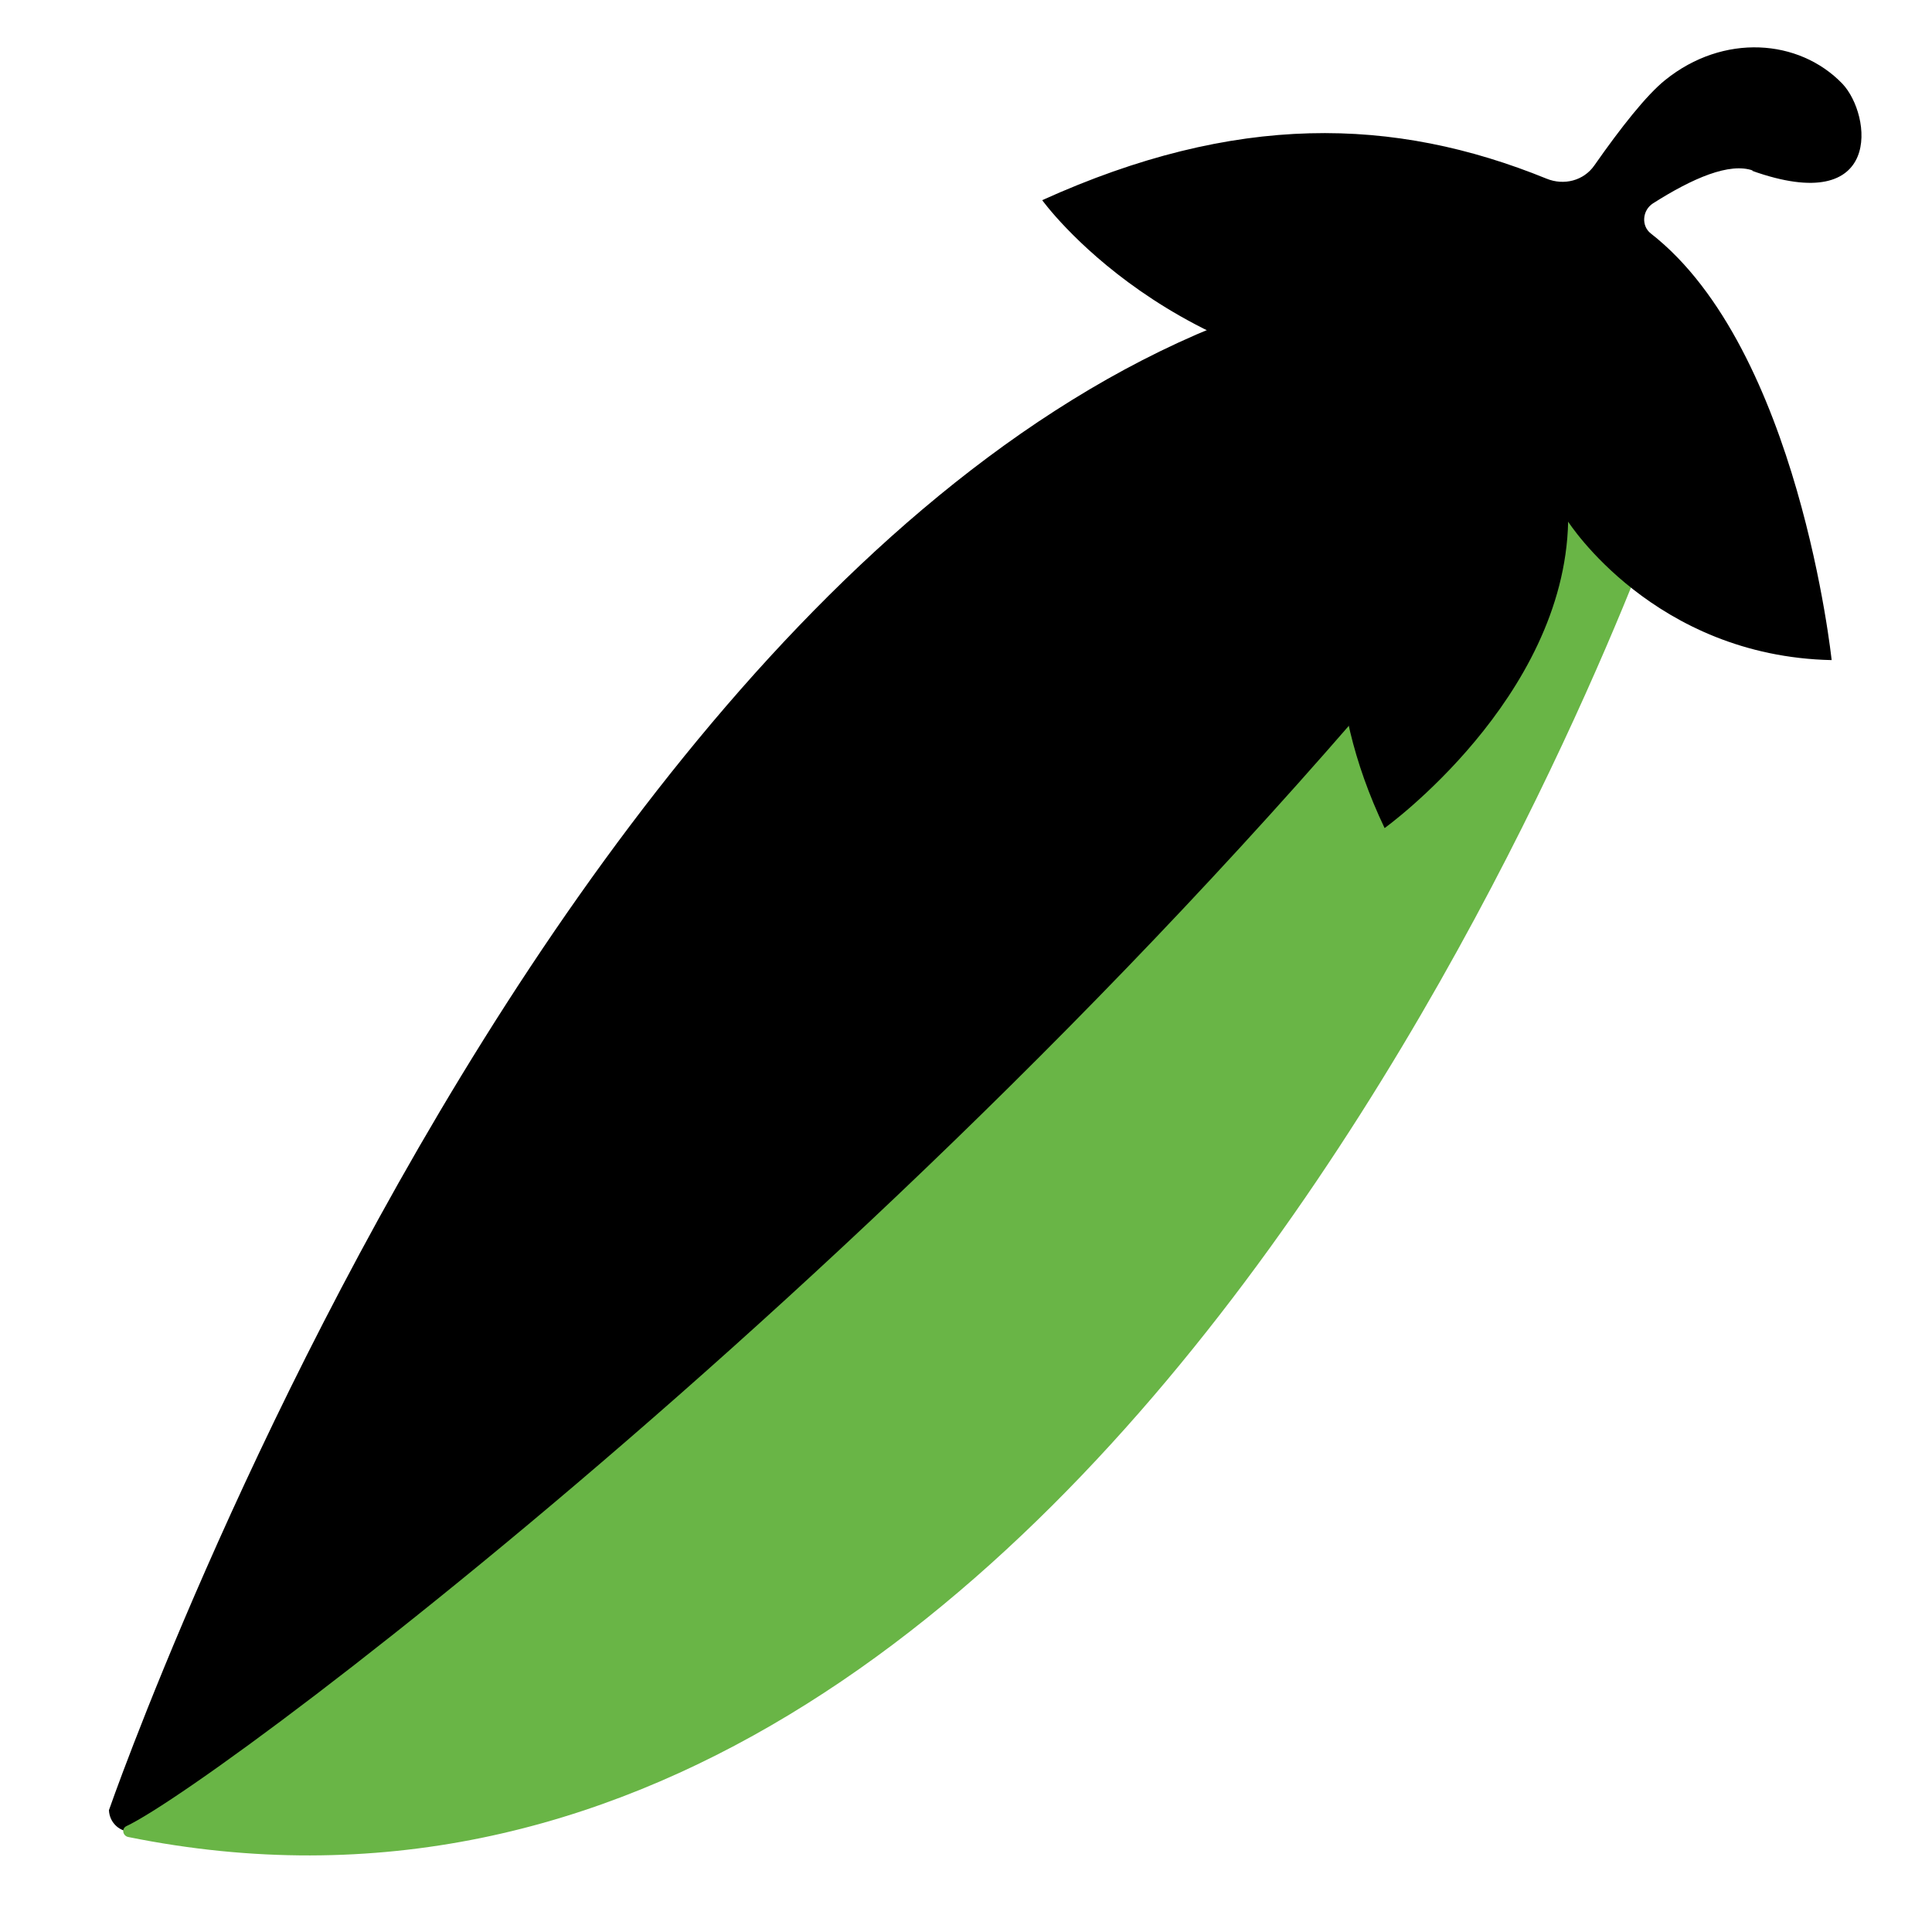
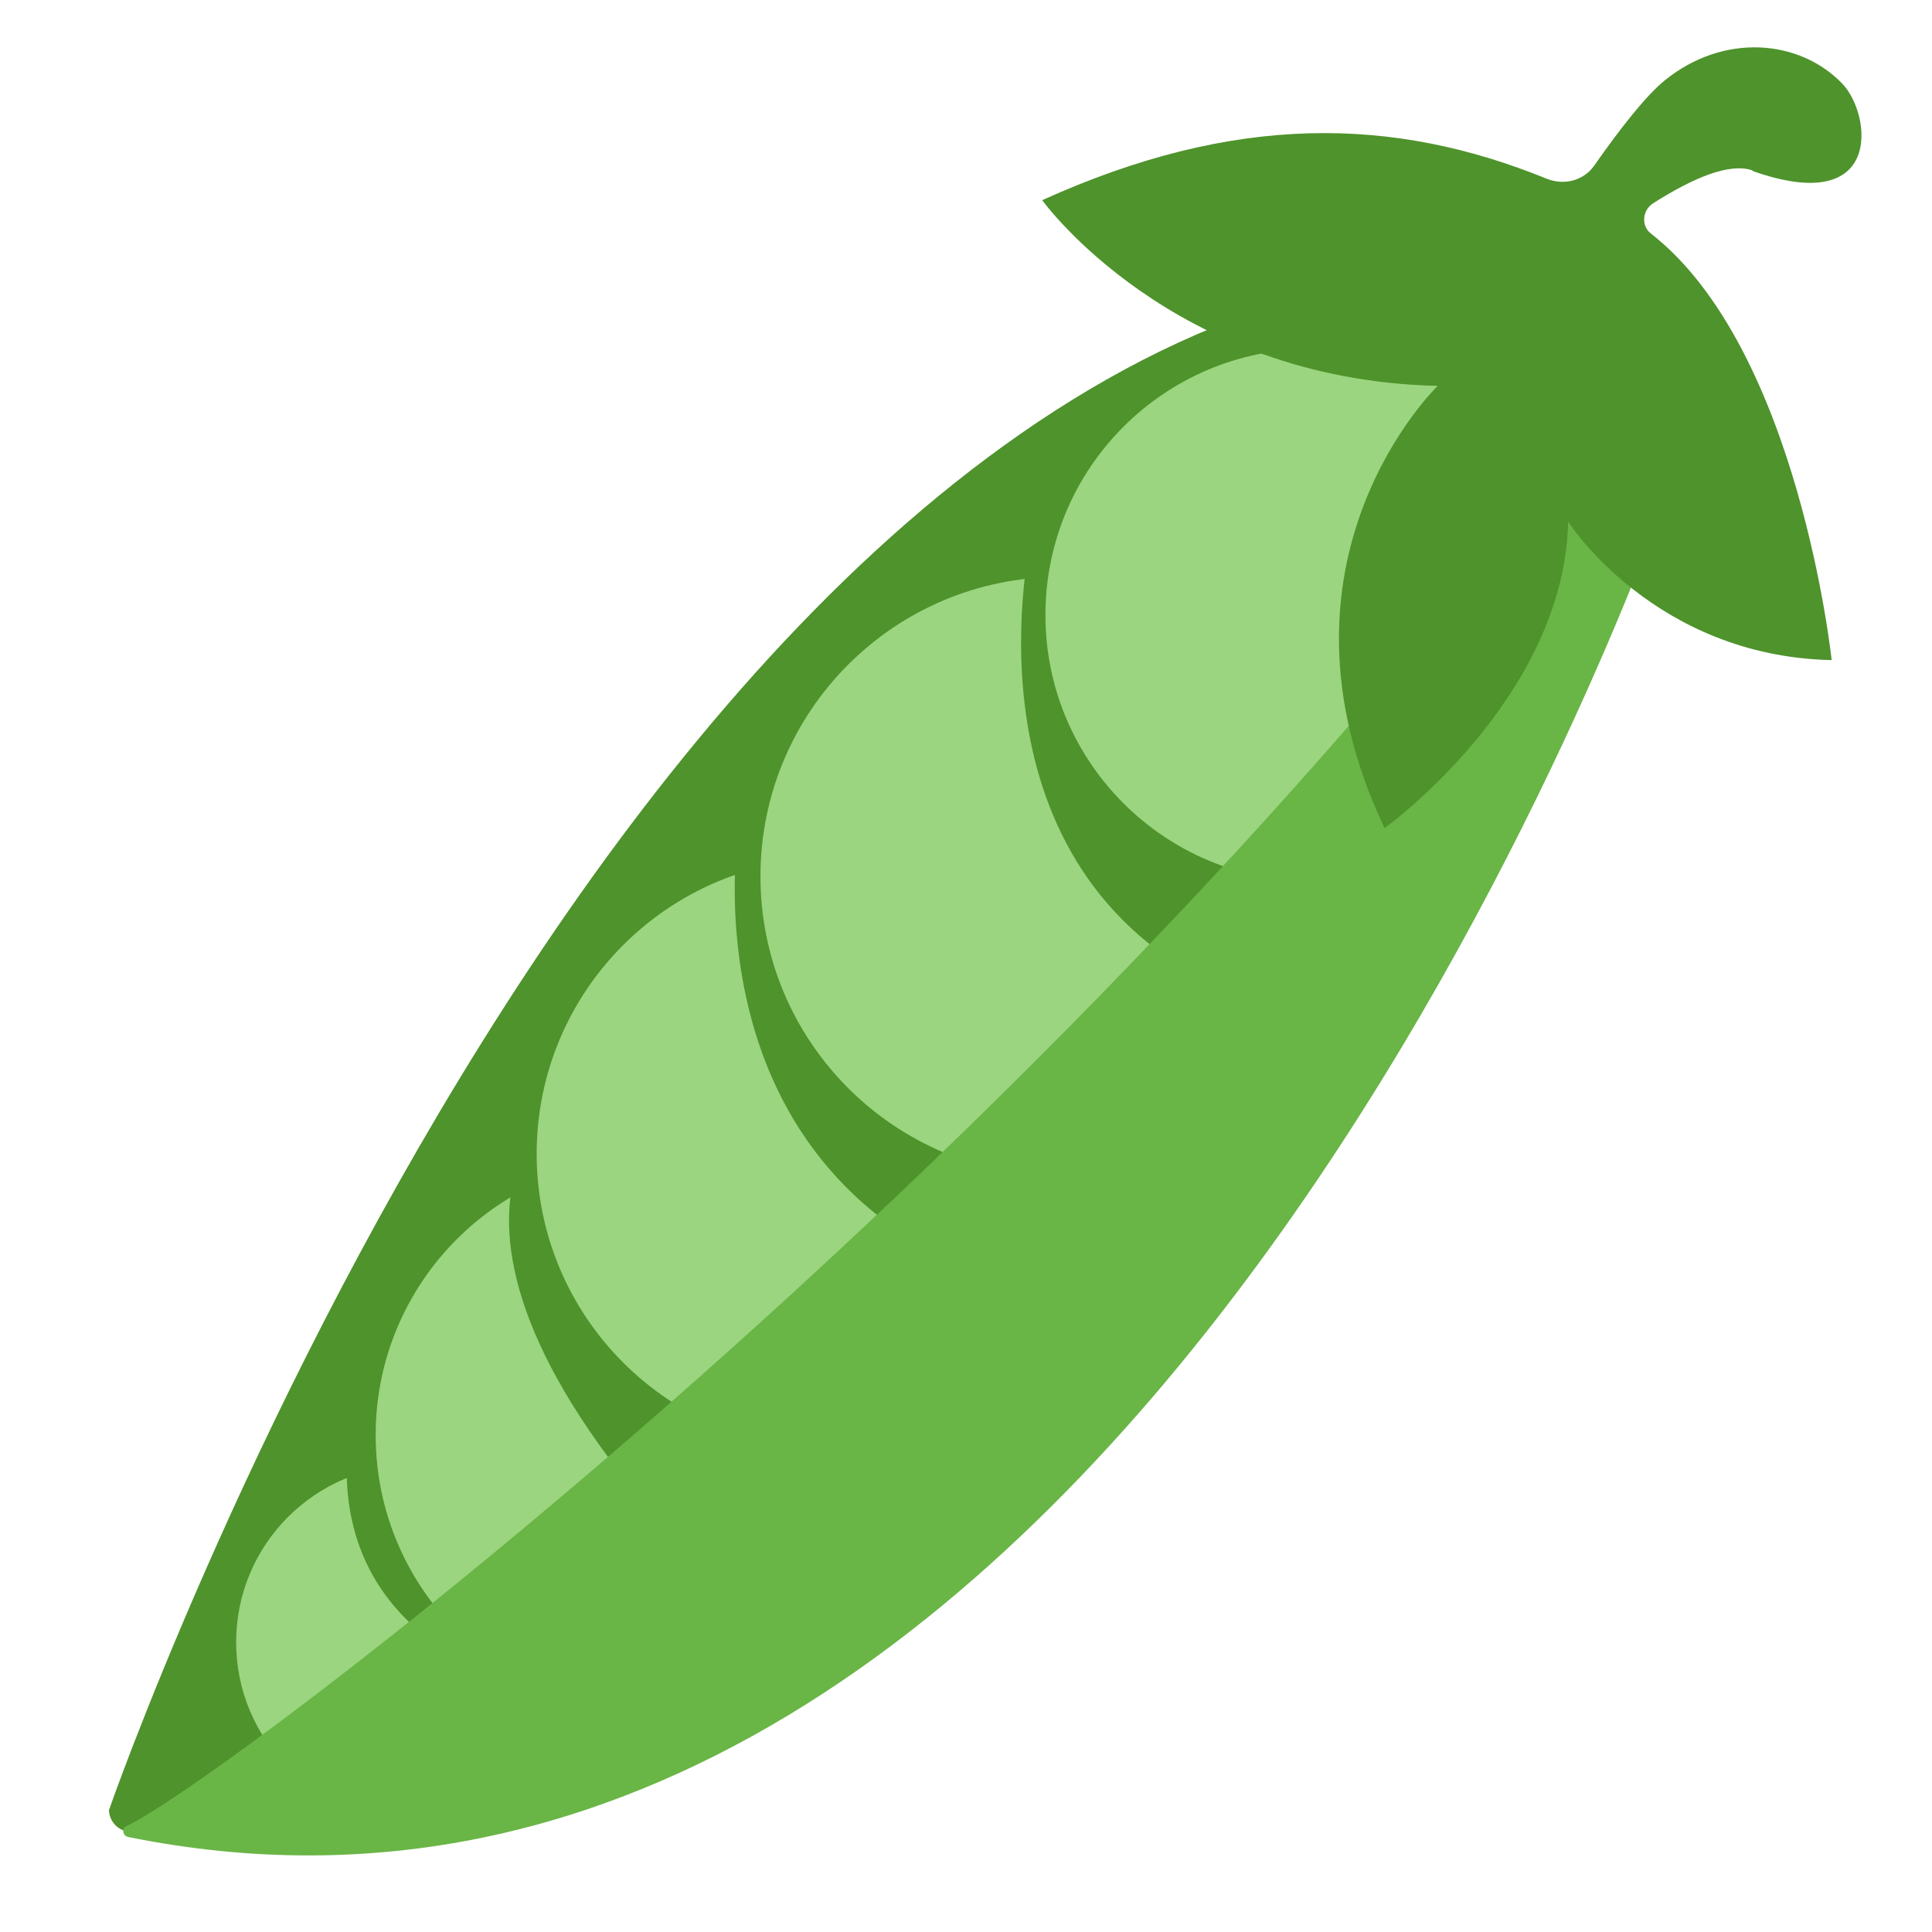
<svg xmlns="http://www.w3.org/2000/svg" viewBox="0 0 36 36">
-   <path d="M28 5C12 5 2.03 33.73 2.03 33.73c.01.24.21.42.45.4l8.78-5.46s.36-.61.83-1.4c.75.3 1.57.45 2.43.4a5.789 5.789 0 0 0 5.44-5.08 6.373 6.373 0 0 0 4.31-6.19c3.64-.44 6.18-4.23 4.61-8.08-.62-1.52.75-3.33-.89-3.33Z" class="cls-3" />
-   <circle cx="7.7" cy="30.6" r="3.3" class="cls-2" />
-   <path d="M7 25s-2 4 1.7 6c.26.14 2.46-1.81 2.38-1.4S7.4 25.11 7.4 25.11z" class="cls-3" />
-   <circle cx="12.16" cy="26.74" r="5.16" class="cls-2" />
-   <path d="M11 20s-4 2 1 8l4 1z" class="cls-3" />
-   <circle cx="15.5" cy="21.5" r="5.5" class="cls-2" />
-   <path d="M13.8 15.12S12.48 21.99 19 24l1.42-1.14-6.63-7.74Z" class="cls-3" />
-   <circle cx="19.75" cy="16.33" r="5.58" class="cls-2" />
-   <path d="M19.27 9.73s-1.49 5.78 2.9 8.38l5.69-2.55-8.6-5.83Z" class="cls-3" />
-   <circle cx="24.44" cy="11.46" r="4.96" class="cls-2" />
+   <path fill="#4e932b" d="M28 5C12 5 2.03 33.73 2.03 33.73c.01.24.21.42.45.4l8.78-5.46s.36-.61.83-1.4c.75.3 1.57.45 2.43.4a5.789 5.789 0 0 0 5.44-5.08 6.373 6.373 0 0 0 4.31-6.19c3.64-.44 6.18-4.23 4.61-8.08-.62-1.52.75-3.33-.89-3.33Z" />
+   <circle cx="7.7" cy="30.6" r="3.3" fill="#9bd57f" />
+   <path fill="#4e932b" d="M7 25s-2 4 1.7 6c.26.14 2.46-1.81 2.38-1.4S7.4 25.11 7.4 25.11z" />
+   <circle cx="12.16" cy="26.74" r="5.16" fill="#9bd57f" />
+   <path fill="#4e932b" d="M11 20s-4 2 1 8l4 1z" />
+   <circle cx="15.5" cy="21.5" r="5.5" fill="#9bd57f" />
+   <path fill="#4e932b" d="M13.8 15.12S12.48 21.99 19 24l1.42-1.14-6.63-7.74Z" />
+   <circle cx="19.75" cy="16.33" r="5.58" fill="#9bd57f" />
+   <path fill="#4e932b" d="M19.27 9.73s-1.49 5.78 2.9 8.38l5.69-2.55-8.6-5.83Z" />
+   <circle cx="24.44" cy="11.46" r="4.96" fill="#9bd57f" />
  <path fill="#69b546" d="M2.35 34.03C4.2 33.16 19 22 29.25 8.47l1.71 1S21 38 2.39 34.23c-.1-.02-.13-.15-.04-.2Z" />
-   <path d="M32.64 3.18c2.46.88 2.24-1.04 1.69-1.62-.81-.84-2.22-.94-3.3-.07-.35.28-.83.89-1.32 1.59-.2.29-.57.38-.89.25-2.85-1.16-5.8-1.23-9.4.4 0 0 2.41 3.35 7.37 3.46 0 0-3.37 3.24-.99 8.24 0 0 3.35-2.41 3.42-5.71 0 0 1.6 2.51 4.91 2.58 0 0-.61-5.8-3.37-7.95-.18-.14-.16-.43.04-.56.74-.47 1.43-.77 1.87-.61Z" class="cls-3" />
+   <path fill="#4e932b" d="M32.64 3.18c2.46.88 2.24-1.04 1.69-1.62-.81-.84-2.22-.94-3.3-.07-.35.28-.83.89-1.32 1.59-.2.29-.57.38-.89.25-2.85-1.16-5.8-1.23-9.4.4 0 0 2.41 3.35 7.37 3.46 0 0-3.37 3.24-.99 8.24 0 0 3.35-2.41 3.42-5.71 0 0 1.6 2.51 4.91 2.58 0 0-.61-5.8-3.37-7.95-.18-.14-.16-.43.04-.56.74-.47 1.43-.77 1.87-.61Z" />
</svg>
